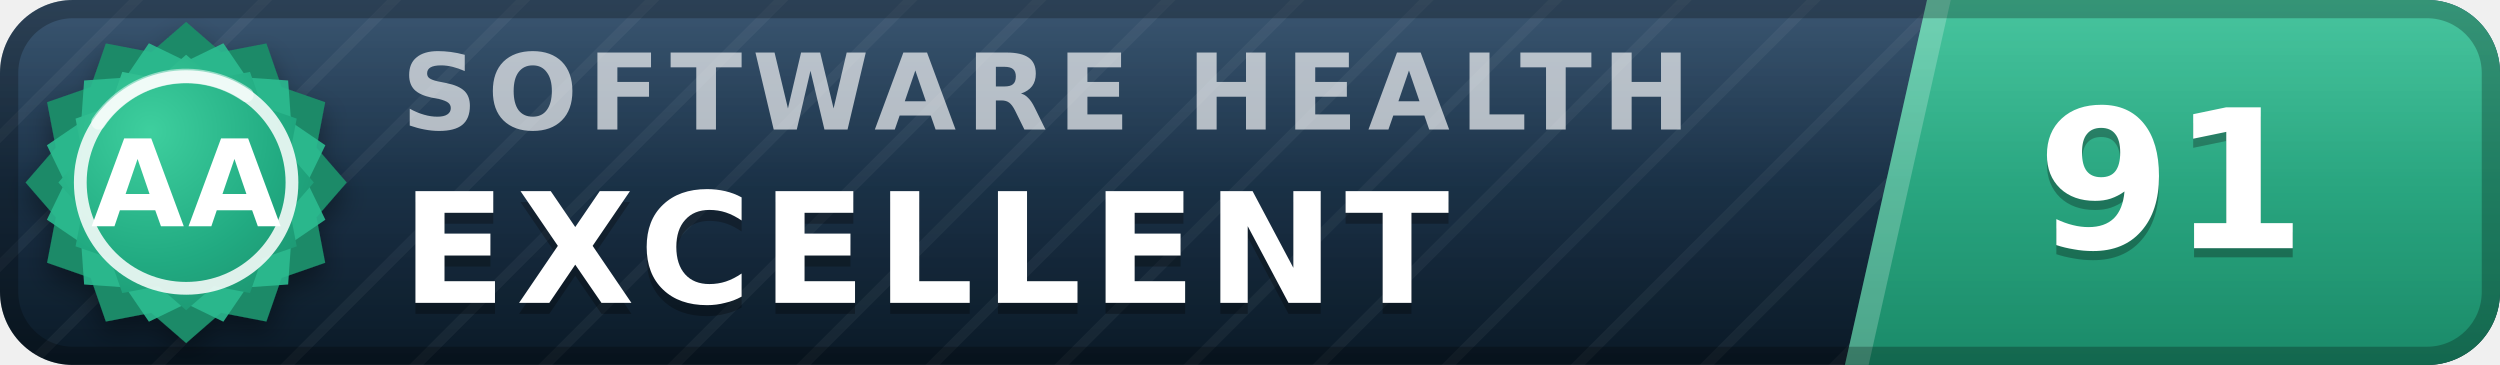
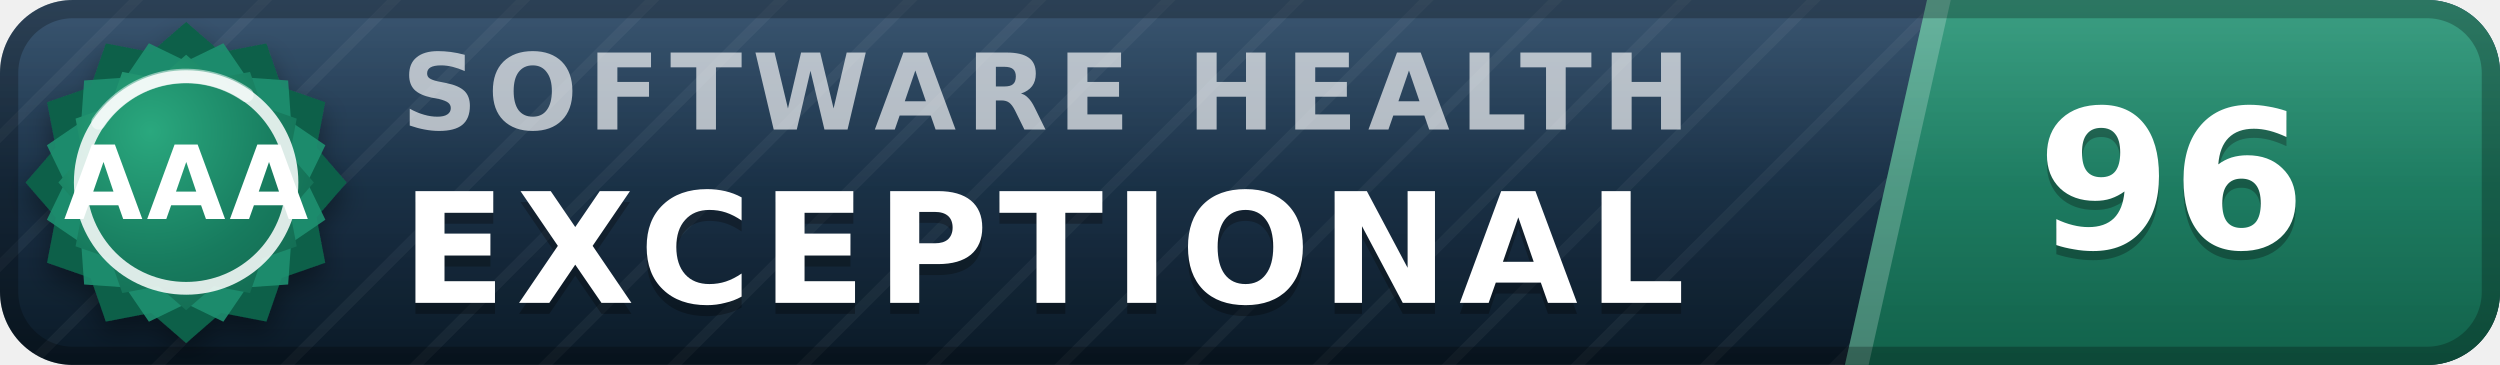
- <svg xmlns="http://www.w3.org/2000/svg" width="137" height="20" viewBox="0 0 137 20" role="img" aria-label="inspect.software software health index 91 of 100, excellent (grade AA)" font-family="Verdana,DejaVu Sans,Geneva,sans-serif">
+ <svg xmlns="http://www.w3.org/2000/svg" width="137" height="20" viewBox="0 0 137 20" role="img" aria-label="inspect.software software health index 96 of 100, exceptional (grade AAA)" font-family="Verdana,DejaVu Sans,Geneva,sans-serif">
  <defs>
    <linearGradient id="plate" x1="0" y1="0" x2="0" y2="1">
      <stop offset="0" stop-color="#1d3d5c" />
      <stop offset="1" stop-color="#0a1926" />
    </linearGradient>
    <linearGradient id="endplate" x1="0" y1="0" x2="0" y2="1">
-       <stop offset="0" stop-color="#2cbc90" />
-       <stop offset="1" stop-color="#1a8a68" />
+       <stop offset="0" stop-color="#1e9070" />
+       <stop offset="1" stop-color="#11614a" />
    </linearGradient>
    <linearGradient id="gloss" x1="0" y1="0" x2="0" y2="1">
      <stop offset="0" stop-color="#fff" stop-opacity=".13" />
      <stop offset=".5" stop-color="#fff" stop-opacity=".03" />
      <stop offset="1" stop-color="#fff" stop-opacity="0" />
    </linearGradient>
    <pattern id="guilloche" width="5" height="5" patternUnits="userSpaceOnUse" patternTransform="rotate(45)">
      <line x1="0" y1="0" x2="0" y2="5" stroke="#fff" stroke-opacity=".045" stroke-width="1.1" />
    </pattern>
    <clipPath id="rounded">
      <rect width="137" height="20" rx="4" />
    </clipPath>
    <radialGradient id="sealFace" cx=".36" cy=".3" r=".95">
-       <stop offset="0" stop-color="#3ecf9e" />
-       <stop offset=".55" stop-color="#21aa81" />
-       <stop offset="1" stop-color="#1a8a68" />
+       <stop offset="0" stop-color="#2aa87e" />
+       <stop offset=".55" stop-color="#177b5e" />
+       <stop offset="1" stop-color="#11614a" />
    </radialGradient>
    <filter id="sealShadow" x="-40%" y="-40%" width="180%" height="180%">
      <feDropShadow dx="0" dy="0.7" stdDeviation="0.7" flood-color="#000" flood-opacity="0.38" />
    </filter>
  </defs>
  <g clip-path="url(#rounded)">
    <rect width="137" height="20" fill="url(#plate)" />
    <rect width="137" height="20" fill="url(#guilloche)" />
    <polygon points="105.6,0 137,0 137,20 101.1,20" fill="url(#endplate)" />
    <polygon points="105.6,0 106.9,0 102.4,20 101.1,20" fill="#fff" fill-opacity=".22" />
    <text x="22.0" y="7.1" font-size="5.8" letter-spacing="0.55" fill="#fff" fill-opacity=".66" font-weight="bold" textLength="76.3" lengthAdjust="spacing">SOFTWARE HEALTH</text>
-     <text x="22.0" y="17.2" font-size="8.4" fill="#000" fill-opacity=".3" font-weight="bold" letter-spacing="0.55" textLength="65.1" lengthAdjust="spacing">EXCELLENT</text>
-     <text x="22.0" y="16.6" font-size="8.4" fill="#fff" font-weight="bold" letter-spacing="0.55" textLength="65.1" lengthAdjust="spacing">EXCELLENT</text>
-     <text x="119.0" y="14.1" font-size="10.6" fill="#000" fill-opacity=".3" font-weight="bold" text-anchor="middle">91</text>
-     <text x="119.0" y="13.6" font-size="10.6" fill="#fff" font-weight="bold" text-anchor="middle">91</text>
+     <text x="22.0" y="17.2" font-size="8.4" fill="#000" fill-opacity=".3" font-weight="bold" letter-spacing="0.55" textLength="76.0" lengthAdjust="spacing">EXCEPTIONAL</text>
+     <text x="22.0" y="16.6" font-size="8.4" fill="#fff" font-weight="bold" letter-spacing="0.55" textLength="76.0" lengthAdjust="spacing">EXCEPTIONAL</text>
+     <text x="119.0" y="14.1" font-size="10.6" fill="#000" fill-opacity=".3" font-weight="bold" text-anchor="middle">96</text>
+     <text x="119.0" y="13.6" font-size="10.6" fill="#fff" font-weight="bold" text-anchor="middle">96</text>
    <rect width="137" height="20" fill="url(#gloss)" />
  </g>
  <rect x=".5" y=".5" width="136" height="19" rx="3.5" fill="none" stroke="#000" stroke-opacity=".25" />
  <g filter="url(#sealShadow)">
-     <path d="M10.20 1.20 L12.11 2.86 L14.60 2.38 L15.43 4.77 L17.82 5.60 L17.34 8.09 L19.00 10.00 L17.34 11.91 L17.82 14.40 L15.43 15.23 L14.60 17.62 L12.11 17.14 L10.20 18.80 L8.29 17.14 L5.80 17.62 L4.97 15.23 L2.58 14.40 L3.06 11.91 L1.40 10.00 L3.06 8.09 L2.58 5.60 L4.97 4.77 L5.80 2.38 L8.29 2.86 L10.20 1.20 Z" fill="#1a8a68" />
+     <path d="M10.20 1.20 L12.11 2.86 L14.60 2.38 L15.43 4.77 L17.82 5.60 L17.34 8.09 L19.00 10.00 L17.34 11.91 L17.82 14.40 L15.43 15.23 L14.60 17.62 L12.11 17.14 L10.20 18.80 L8.29 17.14 L5.80 17.62 L4.97 15.23 L2.58 14.40 L3.06 11.91 L1.40 10.00 L3.06 8.09 L2.58 5.60 L4.97 4.77 L5.80 2.38 L8.29 2.86 L10.20 1.20 Z" fill="#11614a" />
  </g>
-   <path d="M12.24 2.37 L13.52 4.25 L15.79 4.41 L15.95 6.68 L17.83 7.96 L16.84 10.00 L17.83 12.04 L15.95 13.32 L15.79 15.59 L13.52 15.75 L12.24 17.63 L10.20 16.64 L8.16 17.63 L6.88 15.75 L4.61 15.59 L4.45 13.32 L2.57 12.04 L3.56 10.00 L2.57 7.96 L4.45 6.68 L4.61 4.41 L6.88 4.25 L8.16 2.37 L10.20 3.36 L12.24 2.37 Z" fill="#2cbc90" fill-opacity=".9" />
+   <path d="M12.24 2.37 L13.52 4.25 L15.79 4.41 L15.95 6.68 L17.83 7.96 L16.84 10.00 L17.83 12.04 L15.95 13.32 L15.79 15.59 L13.52 15.75 L12.24 17.63 L10.20 16.64 L8.16 17.63 L6.88 15.75 L4.61 15.59 L4.45 13.32 L2.57 12.04 L3.56 10.00 L2.57 7.96 L4.45 6.68 L4.61 4.41 L6.88 4.25 L8.16 2.37 L10.20 3.36 L12.24 2.37 Z" fill="#1e9070" fill-opacity=".9" />
  <path d="M10.20 3.00 L11.72 4.32 L13.70 3.94 L14.36 5.84 L16.26 6.50 L15.88 8.48 L17.20 10.00 L15.88 11.52 L16.26 13.50 L14.36 14.16 L13.70 16.06 L11.72 15.68 L10.20 17.00 L8.68 15.68 L6.70 16.06 L6.04 14.16 L4.14 13.50 L4.52 11.52 L3.20 10.00 L4.52 8.48 L4.14 6.50 L6.04 5.84 L6.70 3.94 L8.68 4.32 L10.20 3.00 Z" fill="url(#sealFace)" />
  <circle cx="10.2" cy="10.0" r="5.8" fill="none" stroke="#fff" stroke-opacity=".85" stroke-width=".7" />
  <path d="M5.4 6.7 A5.8 5.8 0 0 1 13.5 5.2" stroke="#fff" stroke-opacity=".5" stroke-width=".8" fill="none" stroke-linecap="round" />
-   <text x="10.2" y="12.4" font-size="6.6" fill="#fff" font-weight="bold" text-anchor="middle" letter-spacing=".2">AA</text>
+   <text x="10.2" y="12.0" font-size="5.6" fill="#fff" font-weight="bold" text-anchor="middle" letter-spacing=".2">AAA</text>
</svg>
